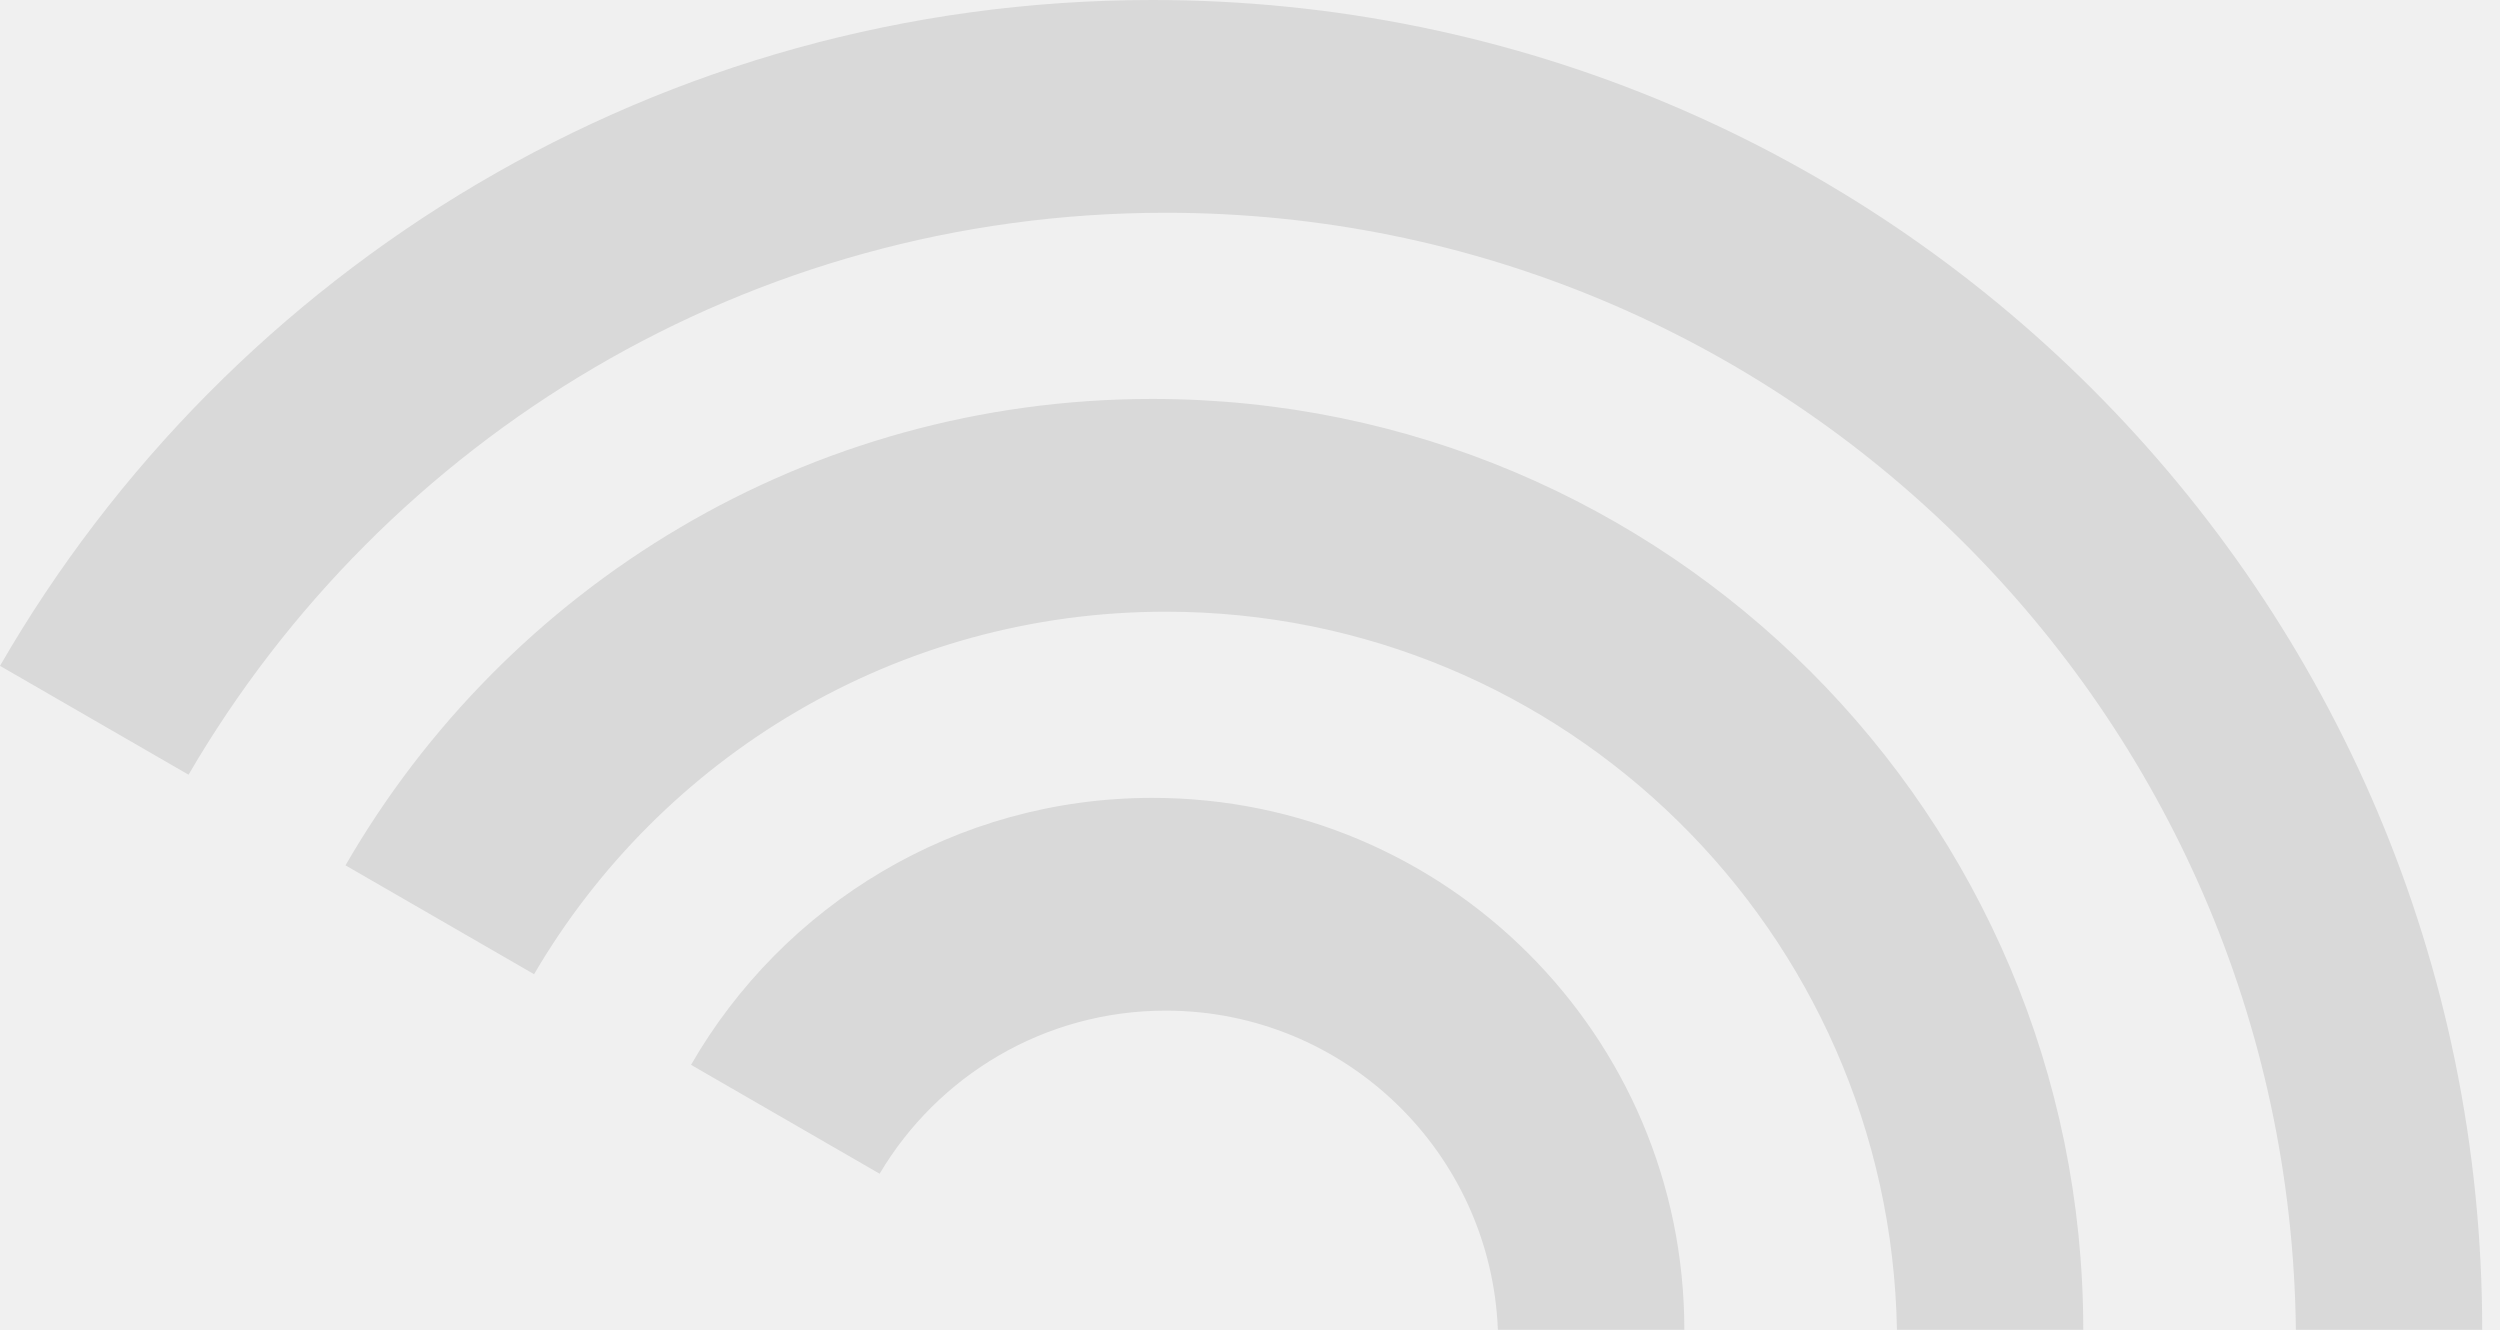
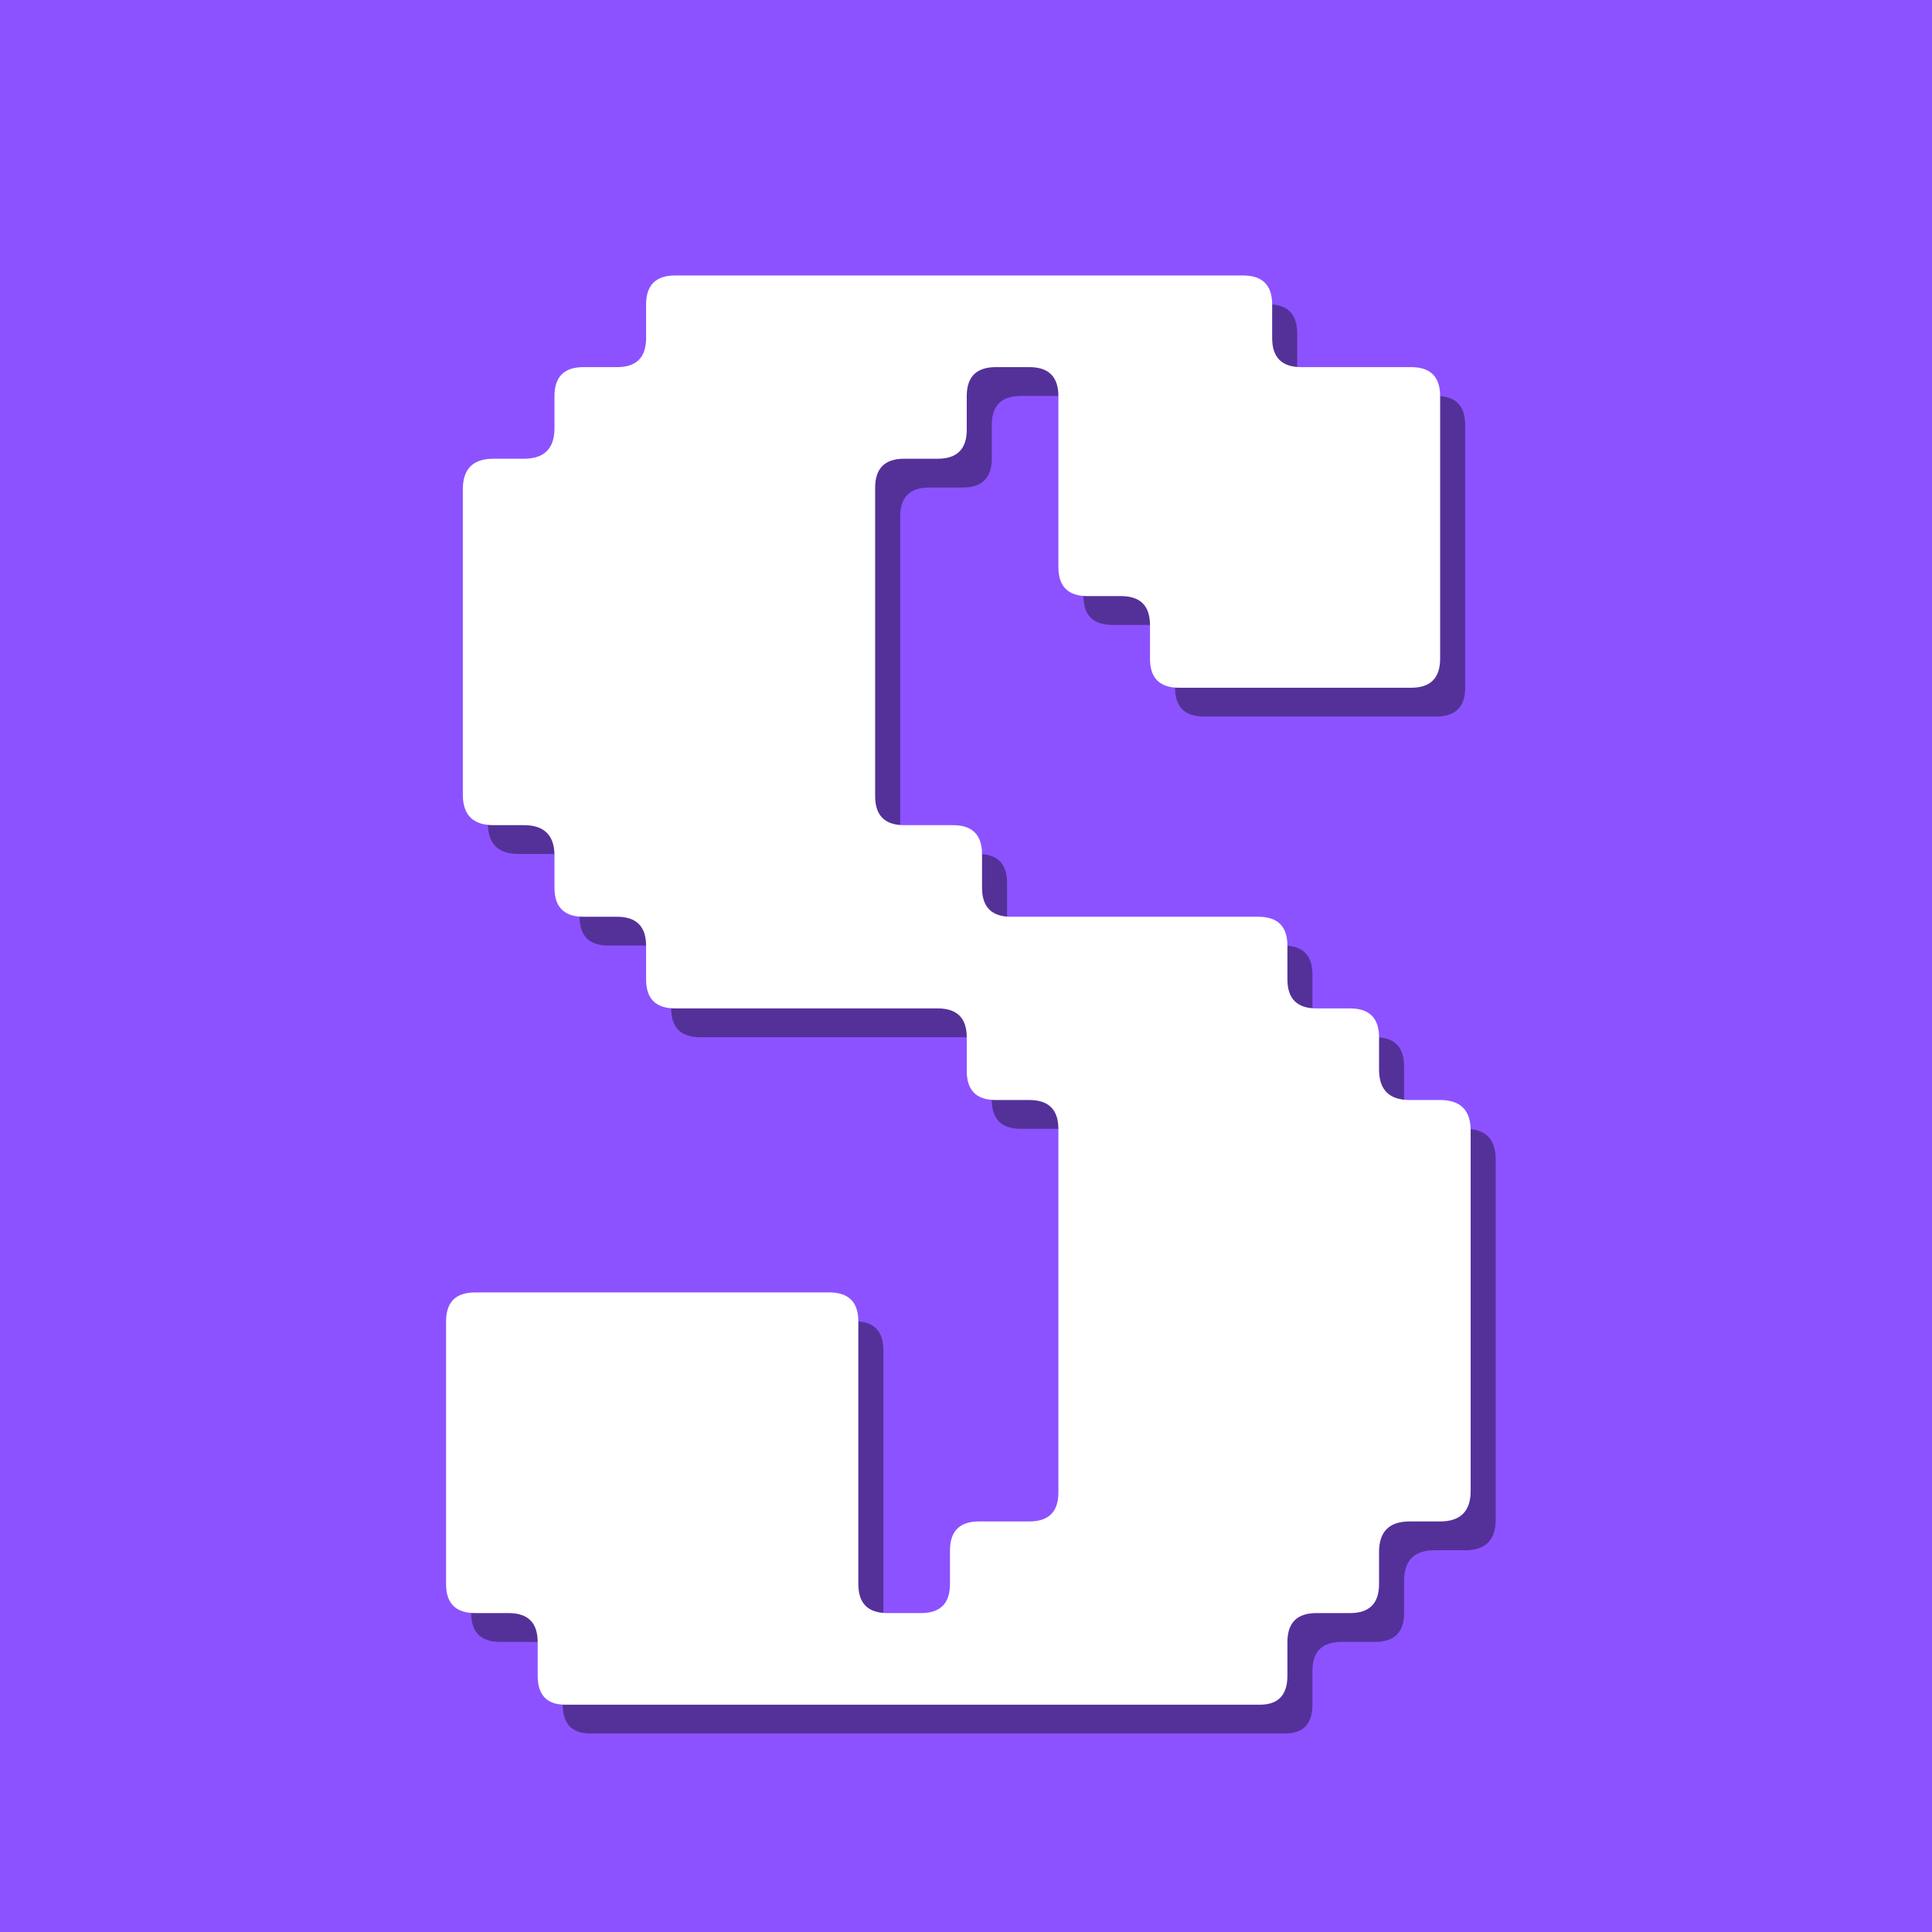
- <svg xmlns="http://www.w3.org/2000/svg" width="94" height="50" viewBox="0 0 94 50" fill="none">
-   <path d="M43.331 30C54.377 30 63.331 38.954 63.331 50H56.32C56.058 43.328 50.567 38 43.831 38C39.254 38 35.252 40.461 33.074 44.132L25.983 40.038C29.436 34.039 35.912 30 43.331 30ZM43.331 15C62.661 15 78.331 30.67 78.331 50H71.325C71.058 35.043 58.852 23 43.831 23C33.702 23 24.853 28.477 20.081 36.63L12.991 32.537C19.038 22.055 30.361 15 43.331 15ZM43.331 0C70.945 0 93.331 22.386 93.331 50H86.325C86.057 26.758 67.136 8 43.831 8C28.15 8 14.454 16.493 7.089 29.129L0 25.036C8.64 10.071 24.809 0 43.331 0Z" fill="#D9D9D9" />
+ <svg xmlns="http://www.w3.org/2000/svg" width="1080" zoomAndPan="magnify" viewBox="0 0 810 810" height="1080" preserveAspectRatio="xMidYMid meet" version="1.2">
+   <defs />
+   <g id="5821dec838">
+     <rect x="0" width="810" y="0" height="810" style="fill:#ffffff;fill-opacity:1;stroke:none;" />
+     <rect x="0" width="810" y="0" height="810" style="fill:#8c52ff;fill-opacity:1;stroke:none;" />
+     <g style="fill:#000000;fill-opacity:0.4;">
+       <g transform="translate(168.7043, 726.7782)">
+         <path style="stroke:none" d="M 67.219 -12.156 L 67.219 -26.25 C 67.219 -34.352 63.164 -38.406 55.062 -38.406 L 40.969 -38.406 C 32.863 -38.406 28.812 -42.461 28.812 -50.578 L 28.812 -160.688 C 28.812 -168.789 32.863 -172.844 40.969 -172.844 L 189.5 -172.844 C 197.602 -172.844 201.656 -168.789 201.656 -160.688 L 201.656 -50.578 C 201.656 -42.461 205.711 -38.406 213.828 -38.406 L 227.906 -38.406 C 236.02 -38.406 240.078 -42.461 240.078 -50.578 L 240.078 -64.656 C 240.078 -72.77 244.129 -76.828 252.234 -76.828 L 273.359 -76.828 C 281.473 -76.828 285.531 -80.879 285.531 -88.984 L 285.531 -241.344 C 285.531 -249.457 281.473 -253.516 273.359 -253.516 L 259.281 -253.516 C 251.164 -253.516 247.109 -257.566 247.109 -265.672 L 247.109 -279.766 C 247.109 -287.867 243.055 -291.922 234.953 -291.922 L 124.844 -291.922 C 116.727 -291.922 112.672 -295.977 112.672 -304.094 L 112.672 -318.172 C 112.672 -326.285 108.617 -330.344 100.516 -330.344 L 86.422 -330.344 C 78.316 -330.344 74.266 -334.395 74.266 -342.5 L 74.266 -355.938 C 74.266 -364.477 69.992 -368.75 61.453 -368.75 L 48.656 -368.75 C 40.113 -368.75 35.844 -373.016 35.844 -381.547 L 35.844 -509.594 C 35.844 -518.113 40.113 -522.375 48.656 -522.375 L 61.453 -522.375 C 69.992 -522.375 74.266 -526.645 74.266 -535.188 L 74.266 -548.625 C 74.266 -556.727 78.316 -560.781 86.422 -560.781 L 100.516 -560.781 C 108.617 -560.781 112.672 -564.836 112.672 -572.953 L 112.672 -587.031 C 112.672 -595.145 116.727 -599.203 124.844 -599.203 L 362.984 -599.203 C 371.098 -599.203 375.156 -595.145 375.156 -587.031 L 375.156 -572.953 C 375.156 -564.836 379.207 -560.781 387.312 -560.781 L 433.406 -560.781 C 441.52 -560.781 445.578 -556.727 445.578 -548.625 L 445.578 -438.531 C 445.578 -430.414 441.52 -426.359 433.406 -426.359 L 336.094 -426.359 C 327.988 -426.359 323.938 -430.414 323.938 -438.531 L 323.938 -452.609 C 323.938 -460.723 319.879 -464.781 311.766 -464.781 L 297.688 -464.781 C 289.582 -464.781 285.531 -468.832 285.531 -476.938 L 285.531 -548.625 C 285.531 -556.727 281.473 -560.781 273.359 -560.781 L 259.281 -560.781 C 251.164 -560.781 247.109 -556.727 247.109 -548.625 L 247.109 -534.547 C 247.109 -526.43 243.055 -522.375 234.953 -522.375 L 220.859 -522.375 C 212.754 -522.375 208.703 -518.328 208.703 -510.234 L 208.703 -380.906 C 208.703 -372.801 212.754 -368.75 220.859 -368.75 L 241.344 -368.75 C 249.457 -368.75 253.516 -364.691 253.516 -356.578 L 253.516 -342.5 C 253.516 -334.395 257.566 -330.344 265.672 -330.344 L 369.391 -330.344 C 377.492 -330.344 381.547 -326.285 381.547 -318.172 L 381.547 -304.094 C 381.547 -295.977 385.602 -291.922 393.719 -291.922 L 407.797 -291.922 C 415.91 -291.922 419.969 -287.867 419.969 -279.766 L 419.969 -266.312 C 419.969 -257.781 424.234 -253.516 432.766 -253.516 L 445.578 -253.516 C 454.109 -253.516 458.375 -249.242 458.375 -240.703 L 458.375 -89.625 C 458.375 -81.094 454.109 -76.828 445.578 -76.828 L 432.766 -76.828 C 424.234 -76.828 419.969 -72.555 419.969 -64.016 L 419.969 -50.578 C 419.969 -42.461 415.91 -38.406 407.797 -38.406 L 393.719 -38.406 C 385.602 -38.406 381.547 -34.352 381.547 -26.25 L 381.547 -12.156 C 381.547 -4.051 377.707 0 370.031 0 L 78.75 0 C 71.062 0 67.219 -4.051 67.219 -12.156 Z M 67.219 -12.156 " />
+       </g>
+     </g>
+     <g style="fill:#ffffff;fill-opacity:1;">
+       <g transform="translate(158.2043, 714.6993)">
+         <path style="stroke:none" d="M 67.219 -12.156 L 67.219 -26.25 C 67.219 -34.352 63.164 -38.406 55.062 -38.406 L 40.969 -38.406 C 32.863 -38.406 28.812 -42.461 28.812 -50.578 L 28.812 -160.688 C 28.812 -168.789 32.863 -172.844 40.969 -172.844 L 189.5 -172.844 C 197.602 -172.844 201.656 -168.789 201.656 -160.688 L 201.656 -50.578 C 201.656 -42.461 205.711 -38.406 213.828 -38.406 L 227.906 -38.406 C 236.02 -38.406 240.078 -42.461 240.078 -50.578 L 240.078 -64.656 C 240.078 -72.77 244.129 -76.828 252.234 -76.828 L 273.359 -76.828 C 281.473 -76.828 285.531 -80.879 285.531 -88.984 L 285.531 -241.344 C 285.531 -249.457 281.473 -253.516 273.359 -253.516 L 259.281 -253.516 C 251.164 -253.516 247.109 -257.566 247.109 -265.672 L 247.109 -279.766 C 247.109 -287.867 243.055 -291.922 234.953 -291.922 L 124.844 -291.922 C 116.727 -291.922 112.672 -295.977 112.672 -304.094 L 112.672 -318.172 C 112.672 -326.285 108.617 -330.344 100.516 -330.344 L 86.422 -330.344 C 78.316 -330.344 74.266 -334.395 74.266 -342.5 L 74.266 -355.938 C 74.266 -364.477 69.992 -368.75 61.453 -368.75 L 48.656 -368.75 C 40.113 -368.75 35.844 -373.016 35.844 -381.547 L 35.844 -509.594 C 35.844 -518.113 40.113 -522.375 48.656 -522.375 L 61.453 -522.375 C 69.992 -522.375 74.266 -526.645 74.266 -535.188 L 74.266 -548.625 C 74.266 -556.727 78.316 -560.781 86.422 -560.781 L 100.516 -560.781 C 108.617 -560.781 112.672 -564.836 112.672 -572.953 L 112.672 -587.031 C 112.672 -595.145 116.727 -599.203 124.844 -599.203 L 362.984 -599.203 C 371.098 -599.203 375.156 -595.145 375.156 -587.031 L 375.156 -572.953 C 375.156 -564.836 379.207 -560.781 387.312 -560.781 L 433.406 -560.781 C 441.52 -560.781 445.578 -556.727 445.578 -548.625 L 445.578 -438.531 C 445.578 -430.414 441.52 -426.359 433.406 -426.359 L 336.094 -426.359 C 327.988 -426.359 323.938 -430.414 323.938 -438.531 L 323.938 -452.609 C 323.938 -460.723 319.879 -464.781 311.766 -464.781 L 297.688 -464.781 C 289.582 -464.781 285.531 -468.832 285.531 -476.938 L 285.531 -548.625 C 285.531 -556.727 281.473 -560.781 273.359 -560.781 L 259.281 -560.781 C 251.164 -560.781 247.109 -556.727 247.109 -548.625 L 247.109 -534.547 C 247.109 -526.43 243.055 -522.375 234.953 -522.375 L 220.859 -522.375 C 212.754 -522.375 208.703 -518.328 208.703 -510.234 L 208.703 -380.906 C 208.703 -372.801 212.754 -368.75 220.859 -368.75 L 241.344 -368.75 C 249.457 -368.75 253.516 -364.691 253.516 -356.578 L 253.516 -342.5 C 253.516 -334.395 257.566 -330.344 265.672 -330.344 L 369.391 -330.344 C 377.492 -330.344 381.547 -326.285 381.547 -318.172 L 381.547 -304.094 C 381.547 -295.977 385.602 -291.922 393.719 -291.922 L 407.797 -291.922 C 415.91 -291.922 419.969 -287.867 419.969 -279.766 L 419.969 -266.312 C 419.969 -257.781 424.234 -253.516 432.766 -253.516 L 445.578 -253.516 C 454.109 -253.516 458.375 -249.242 458.375 -240.703 L 458.375 -89.625 C 458.375 -81.094 454.109 -76.828 445.578 -76.828 L 432.766 -76.828 C 424.234 -76.828 419.969 -72.555 419.969 -64.016 L 419.969 -50.578 C 419.969 -42.461 415.91 -38.406 407.797 -38.406 L 393.719 -38.406 C 385.602 -38.406 381.547 -34.352 381.547 -26.25 L 381.547 -12.156 C 381.547 -4.051 377.707 0 370.031 0 L 78.75 0 C 71.062 0 67.219 -4.051 67.219 -12.156 Z M 67.219 -12.156 " />
+       </g>
+     </g>
+   </g>
</svg>
